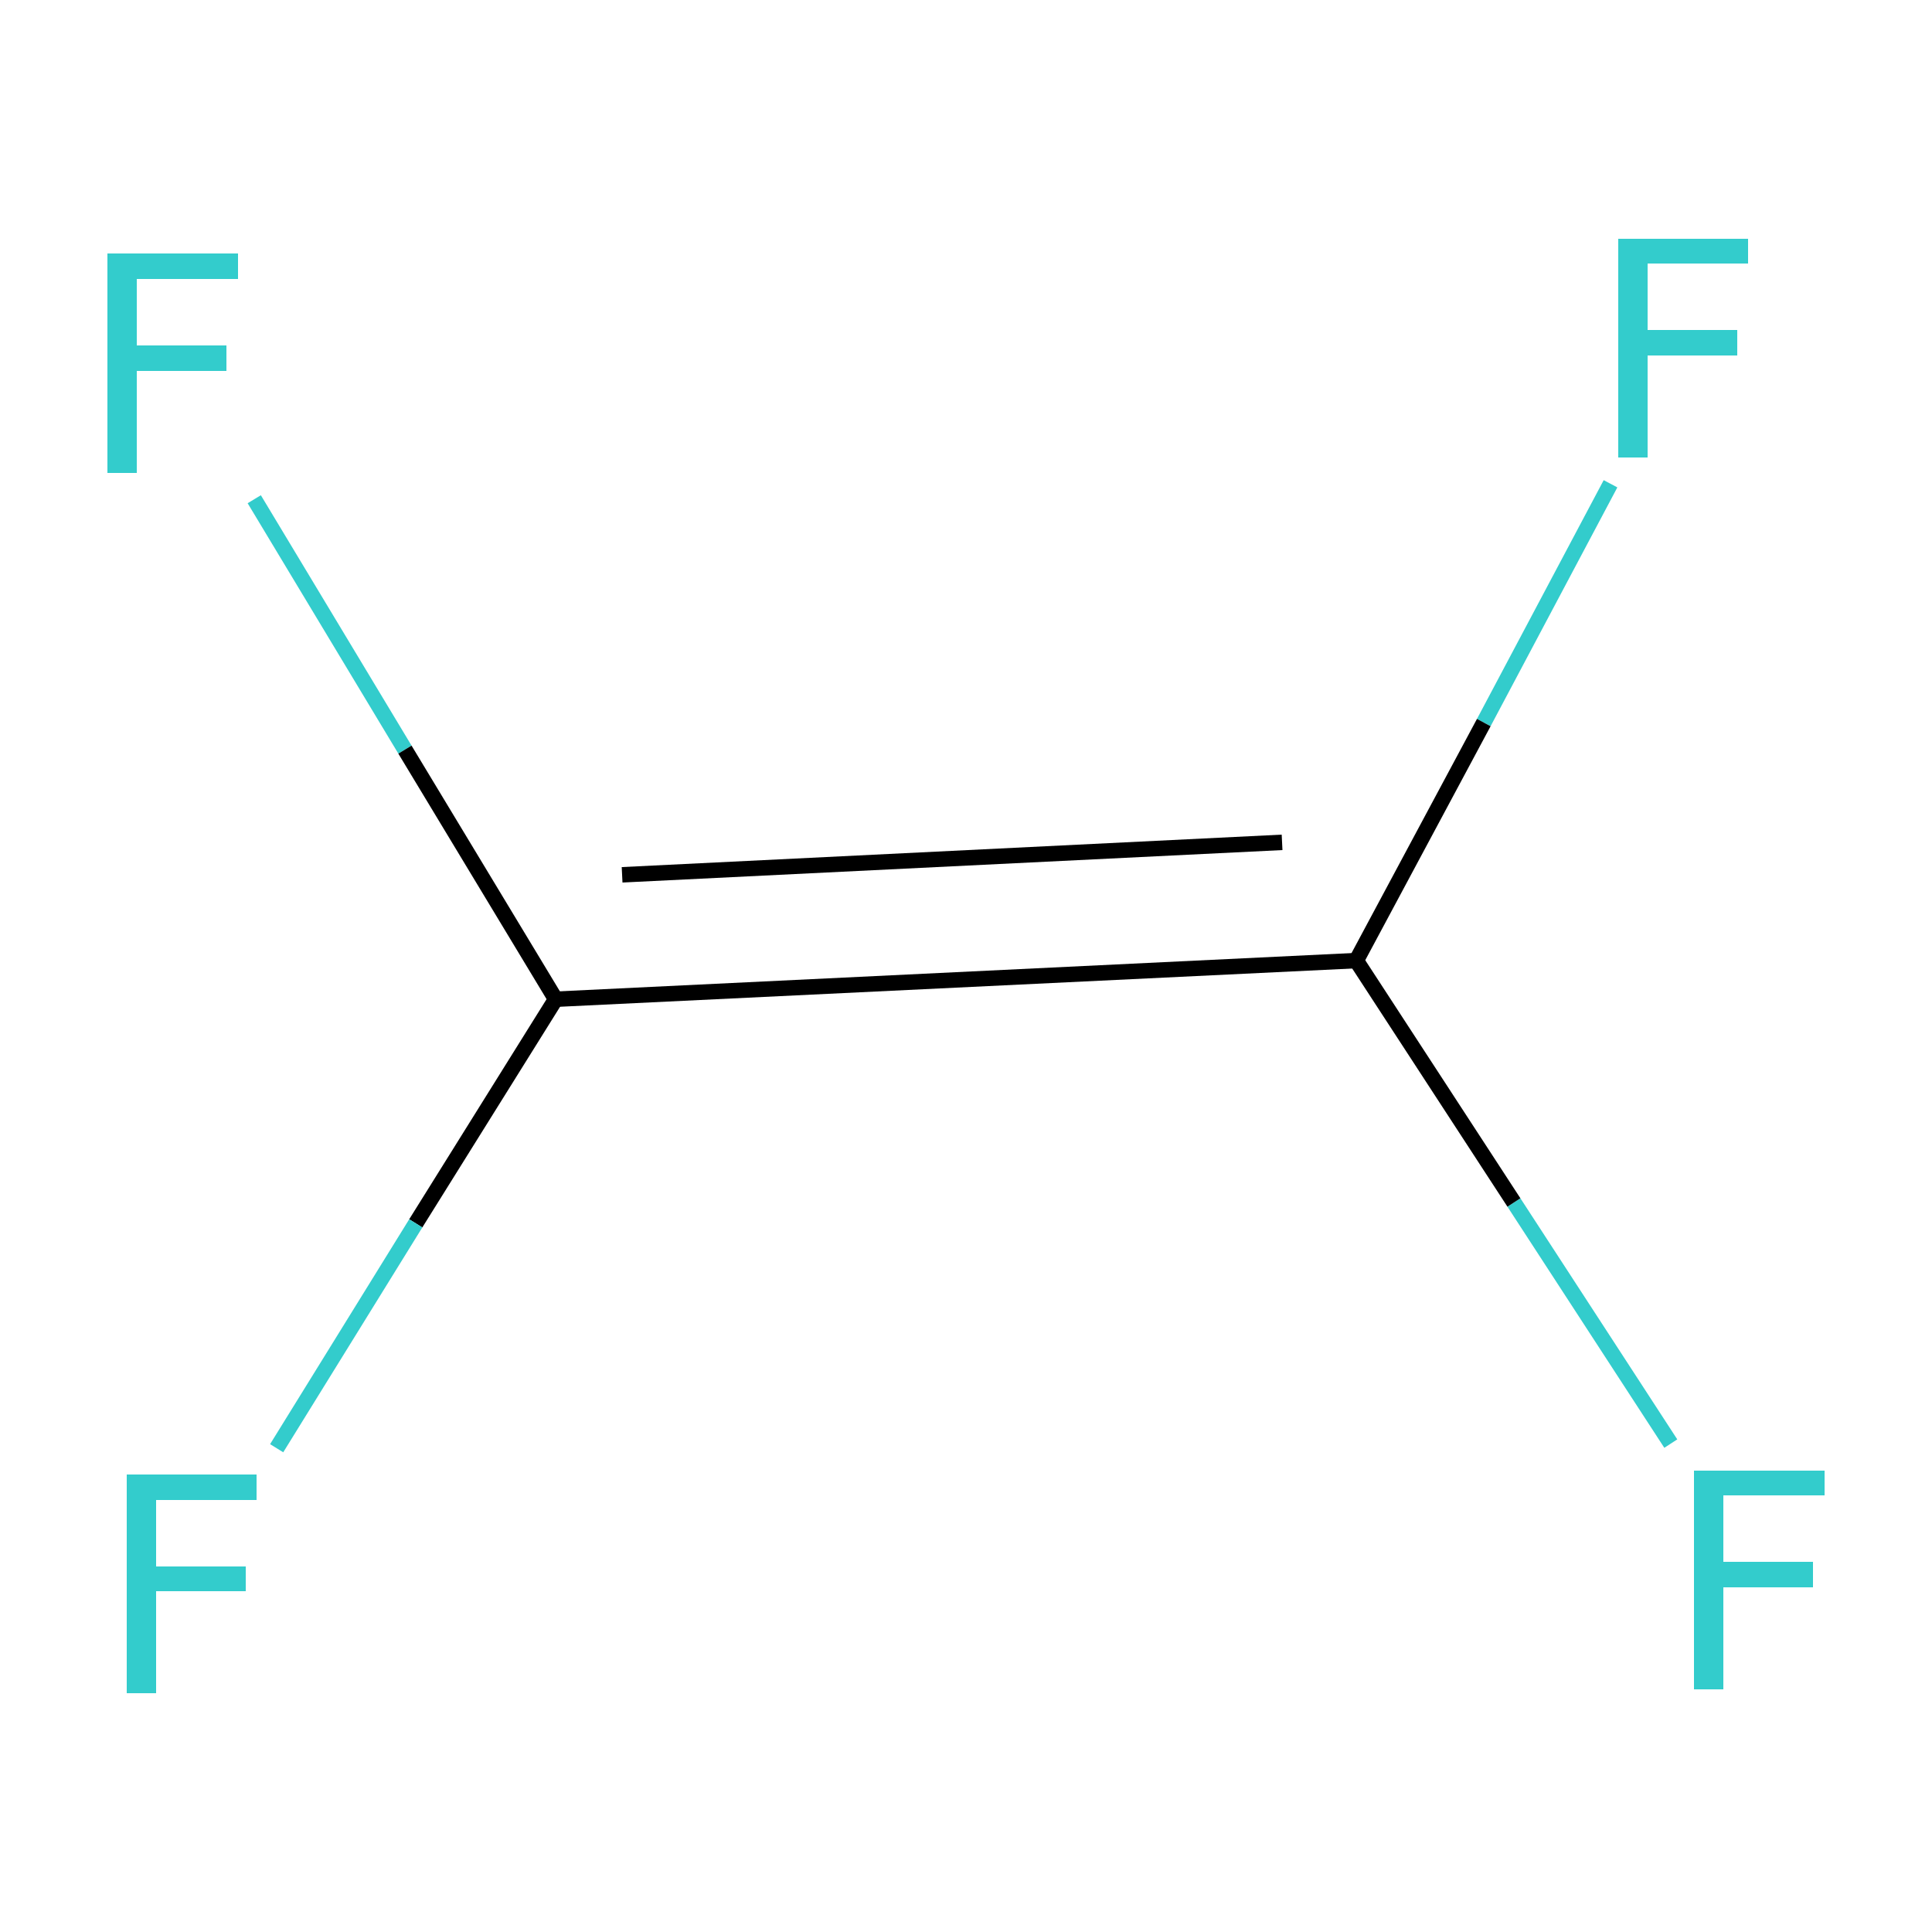
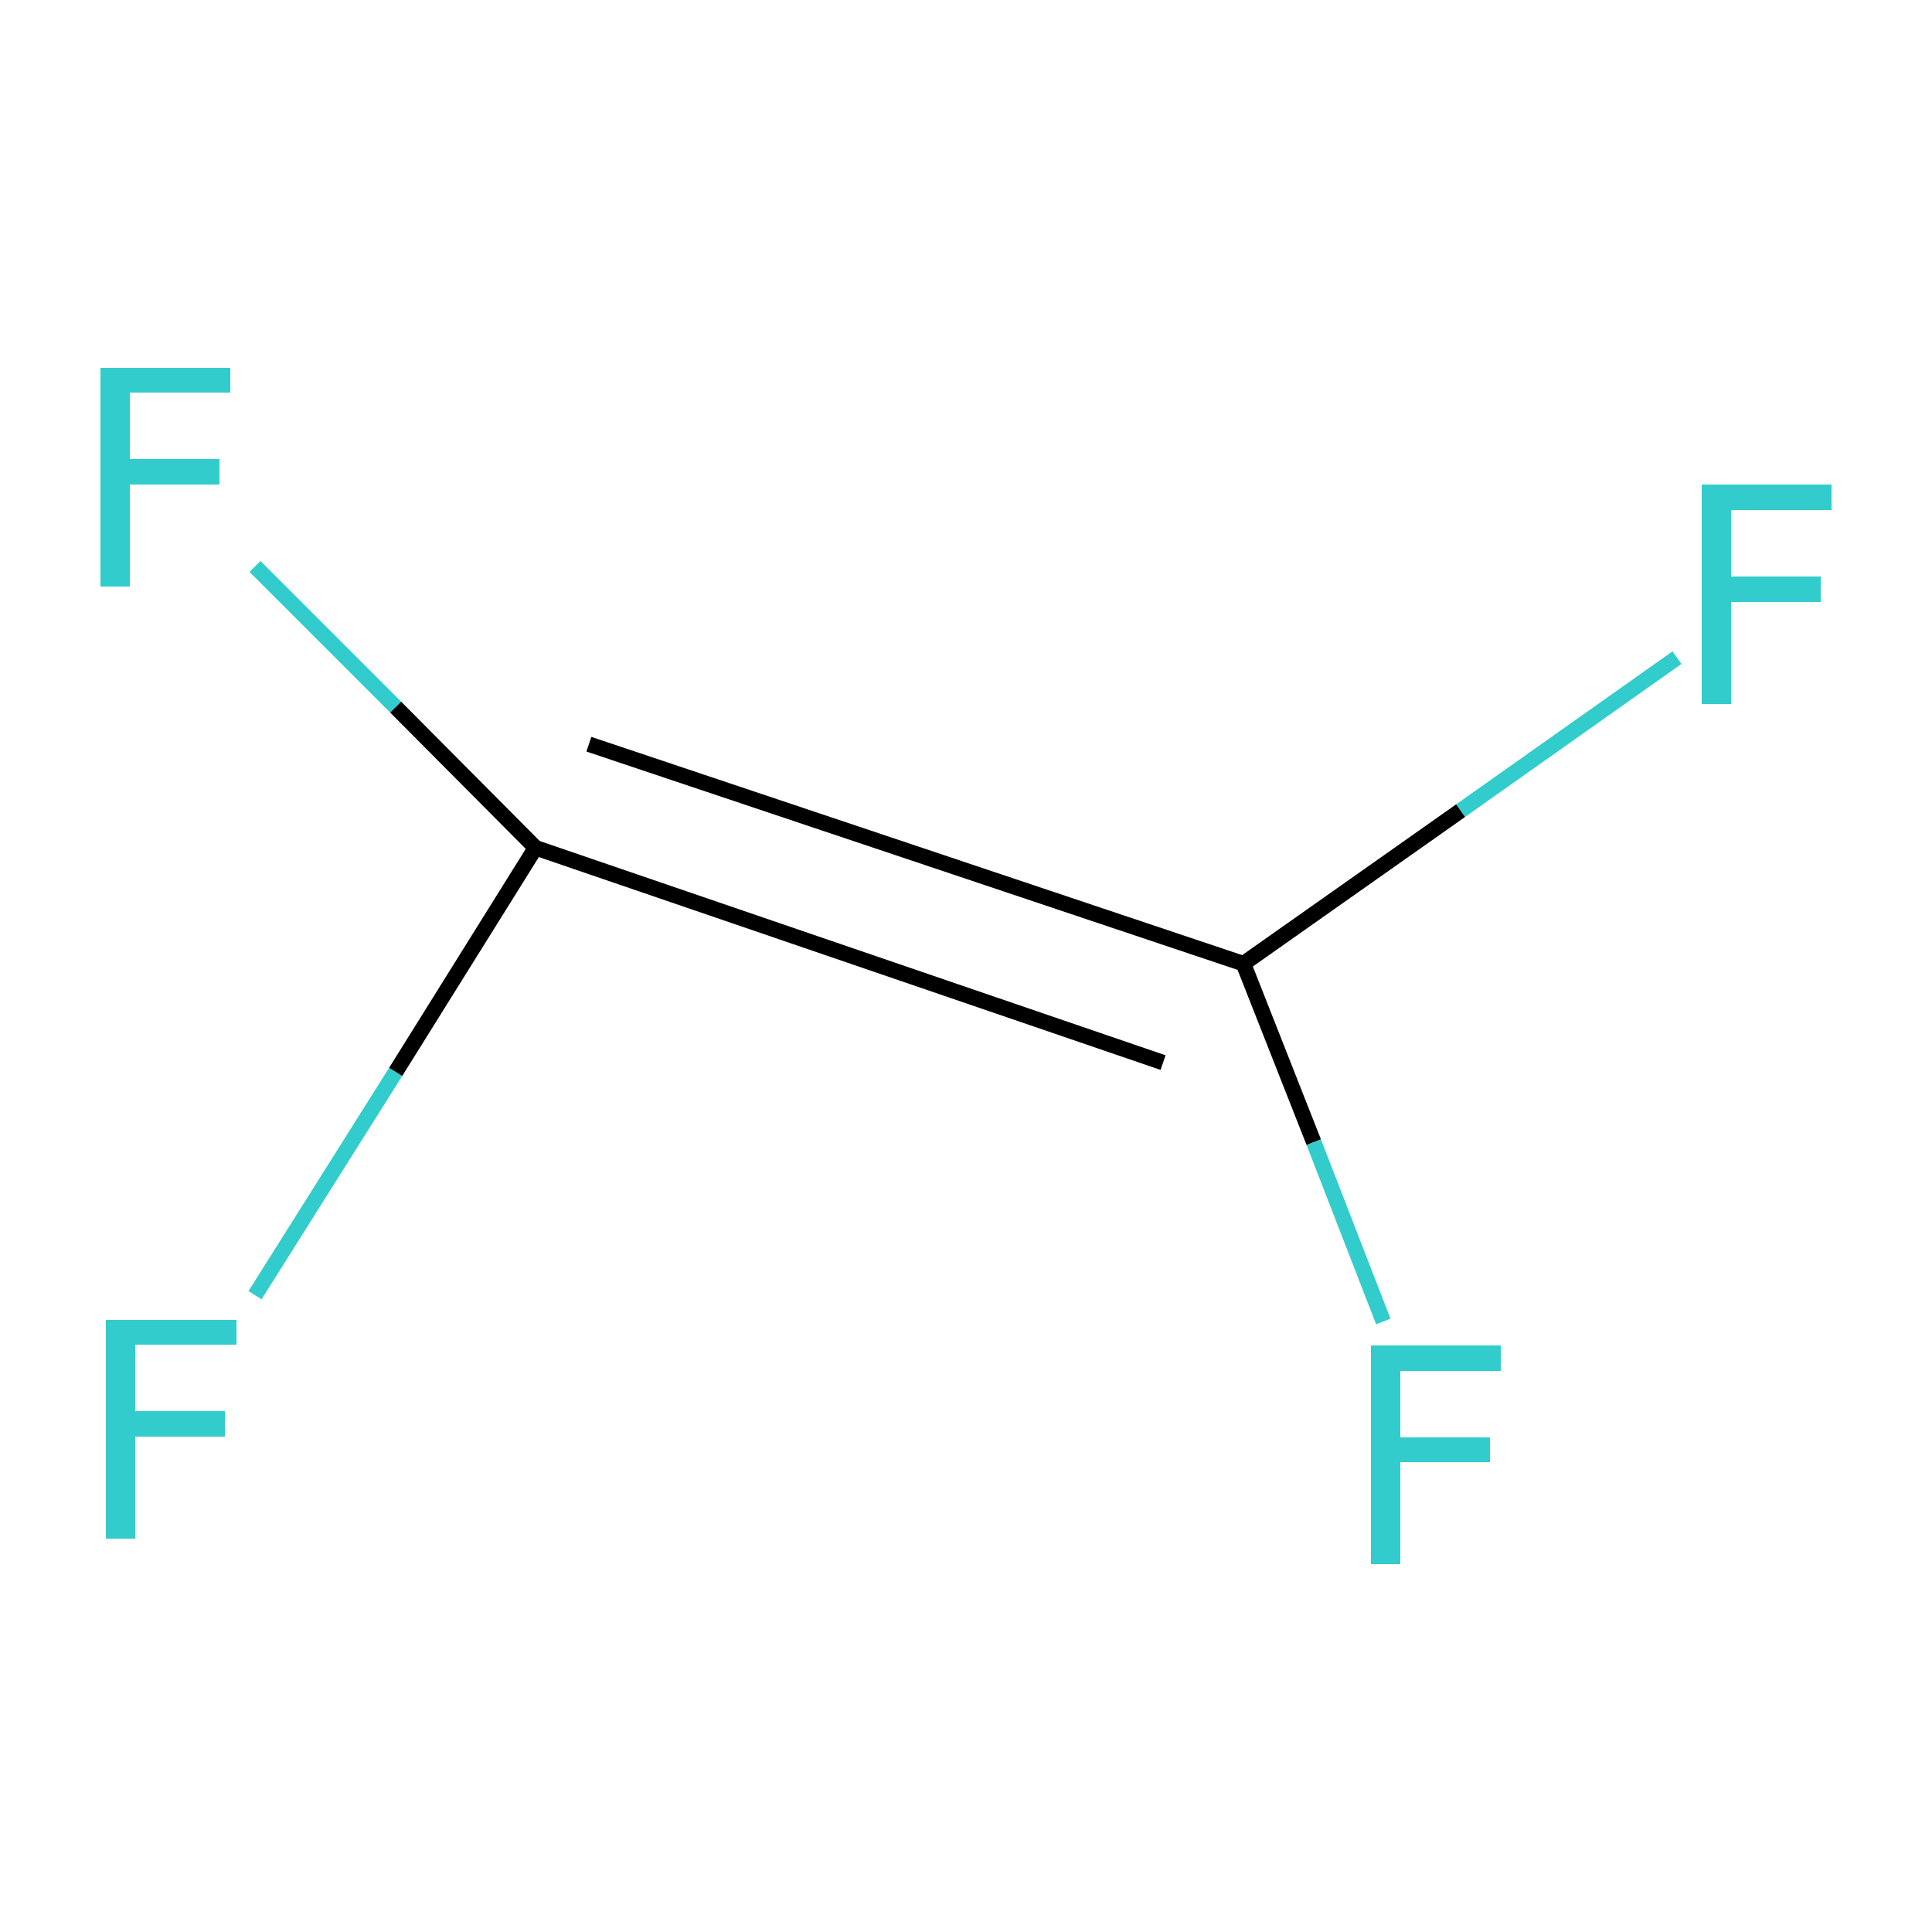
<svg xmlns="http://www.w3.org/2000/svg" version="1.1" baseProfile="full" xml:space="preserve" width="250px" height="250px" viewBox="0 0 250 250">
  <rect style="opacity:1.0;fill:#FFFFFF;stroke:none" width="250.0" height="250.0" x="0.0" y="0.0"> </rect>
-   <path class="bond-0 atom-0 atom-1" d="M 208.4,62.6 L 192.0,93.5" style="fill:none;fill-rule:evenodd;stroke:#33CCCC;stroke-width:2.0px;stroke-linecap:butt;stroke-linejoin:miter;stroke-opacity:1" />
-   <path class="bond-0 atom-0 atom-1" d="M 192.0,93.5 L 175.5,124.3" style="fill:none;fill-rule:evenodd;stroke:#000000;stroke-width:2.0px;stroke-linecap:butt;stroke-linejoin:miter;stroke-opacity:1" />
-   <path class="bond-1 atom-2 atom-1" d="M 216.2,186.8 L 195.9,155.6" style="fill:none;fill-rule:evenodd;stroke:#33CCCC;stroke-width:2.0px;stroke-linecap:butt;stroke-linejoin:miter;stroke-opacity:1" />
-   <path class="bond-1 atom-2 atom-1" d="M 195.9,155.6 L 175.5,124.3" style="fill:none;fill-rule:evenodd;stroke:#000000;stroke-width:2.0px;stroke-linecap:butt;stroke-linejoin:miter;stroke-opacity:1" />
-   <path class="bond-2 atom-1 atom-3" d="M 175.5,124.3 L 71.9,129.3" style="fill:none;fill-rule:evenodd;stroke:#000000;stroke-width:2.0px;stroke-linecap:butt;stroke-linejoin:miter;stroke-opacity:1" />
-   <path class="bond-2 atom-1 atom-3" d="M 165.9,109.0 L 80.5,113.2" style="fill:none;fill-rule:evenodd;stroke:#000000;stroke-width:2.0px;stroke-linecap:butt;stroke-linejoin:miter;stroke-opacity:1" />
-   <path class="bond-3 atom-4 atom-3" d="M 32.9,64.6 L 52.4,97.0" style="fill:none;fill-rule:evenodd;stroke:#33CCCC;stroke-width:2.0px;stroke-linecap:butt;stroke-linejoin:miter;stroke-opacity:1" />
-   <path class="bond-3 atom-4 atom-3" d="M 52.4,97.0 L 71.9,129.3" style="fill:none;fill-rule:evenodd;stroke:#000000;stroke-width:2.0px;stroke-linecap:butt;stroke-linejoin:miter;stroke-opacity:1" />
-   <path class="bond-4 atom-3 atom-5" d="M 71.9,129.3 L 53.8,158.3" style="fill:none;fill-rule:evenodd;stroke:#000000;stroke-width:2.0px;stroke-linecap:butt;stroke-linejoin:miter;stroke-opacity:1" />
-   <path class="bond-4 atom-3 atom-5" d="M 53.8,158.3 L 35.8,187.4" style="fill:none;fill-rule:evenodd;stroke:#33CCCC;stroke-width:2.0px;stroke-linecap:butt;stroke-linejoin:miter;stroke-opacity:1" />
-   <path class="atom-0" d="M 209.4 30.9 L 226.2 30.9 L 226.2 34.1 L 213.2 34.1 L 213.2 42.7 L 224.8 42.7 L 224.8 46.0 L 213.2 46.0 L 213.2 59.2 L 209.4 59.2 L 209.4 30.9 " fill="#33CCCC" />
-   <path class="atom-2" d="M 219.2 190.3 L 236.1 190.3 L 236.1 193.5 L 223.0 193.5 L 223.0 202.1 L 234.6 202.1 L 234.6 205.4 L 223.0 205.4 L 223.0 218.6 L 219.2 218.6 L 219.2 190.3 " fill="#33CCCC" />
-   <path class="atom-4" d="M 13.9 32.8 L 30.8 32.8 L 30.8 36.1 L 17.7 36.1 L 17.7 44.7 L 29.3 44.7 L 29.3 48.0 L 17.7 48.0 L 17.7 61.2 L 13.9 61.2 L 13.9 32.8 " fill="#33CCCC" />
-   <path class="atom-5" d="M 16.4 190.8 L 33.2 190.8 L 33.2 194.1 L 20.2 194.1 L 20.2 202.7 L 31.8 202.7 L 31.8 205.9 L 20.2 205.9 L 20.2 219.1 L 16.4 219.1 L 16.4 190.8 " fill="#33CCCC" />
+   <path class="bond-0 atom-0 atom-1" d="M 33.0,73.3 L 51.2,91.5" style="fill:none;fill-rule:evenodd;stroke:#33CCCC;stroke-width:2.0px;stroke-linecap:butt;stroke-linejoin:miter;stroke-opacity:1" />
+   <path class="bond-0 atom-0 atom-1" d="M 51.2,91.5 L 69.3,109.7" style="fill:none;fill-rule:evenodd;stroke:#000000;stroke-width:2.0px;stroke-linecap:butt;stroke-linejoin:miter;stroke-opacity:1" />
+   <path class="bond-1 atom-2 atom-1" d="M 33.0,167.6 L 51.2,138.7" style="fill:none;fill-rule:evenodd;stroke:#33CCCC;stroke-width:2.0px;stroke-linecap:butt;stroke-linejoin:miter;stroke-opacity:1" />
+   <path class="bond-1 atom-2 atom-1" d="M 51.2,138.7 L 69.3,109.7" style="fill:none;fill-rule:evenodd;stroke:#000000;stroke-width:2.0px;stroke-linecap:butt;stroke-linejoin:miter;stroke-opacity:1" />
+   <path class="bond-2 atom-1 atom-3" d="M 76.2,96.3 L 160.9,124.7" style="fill:none;fill-rule:evenodd;stroke:#000000;stroke-width:2.0px;stroke-linecap:butt;stroke-linejoin:miter;stroke-opacity:1" />
+   <path class="bond-2 atom-1 atom-3" d="M 69.3,109.7 L 150.5,137.5" style="fill:none;fill-rule:evenodd;stroke:#000000;stroke-width:2.0px;stroke-linecap:butt;stroke-linejoin:miter;stroke-opacity:1" />
+   <path class="bond-3 atom-4 atom-3" d="M 217.0,85.1 L 189.0,104.9" style="fill:none;fill-rule:evenodd;stroke:#33CCCC;stroke-width:2.0px;stroke-linecap:butt;stroke-linejoin:miter;stroke-opacity:1" />
+   <path class="bond-3 atom-4 atom-3" d="M 189.0,104.9 L 160.9,124.7" style="fill:none;fill-rule:evenodd;stroke:#000000;stroke-width:2.0px;stroke-linecap:butt;stroke-linejoin:miter;stroke-opacity:1" />
+   <path class="bond-4 atom-3 atom-5" d="M 160.9,124.7 L 170.0,147.8" style="fill:none;fill-rule:evenodd;stroke:#000000;stroke-width:2.0px;stroke-linecap:butt;stroke-linejoin:miter;stroke-opacity:1" />
+   <path class="bond-4 atom-3 atom-5" d="M 170.0,147.8 L 179.0,171.0" style="fill:none;fill-rule:evenodd;stroke:#33CCCC;stroke-width:2.0px;stroke-linecap:butt;stroke-linejoin:miter;stroke-opacity:1" />
+   <path class="atom-0" d="M 13.0 47.6 L 29.8 47.6 L 29.8 50.8 L 16.8 50.8 L 16.8 59.4 L 28.4 59.4 L 28.4 62.7 L 16.8 62.7 L 16.8 75.9 L 13.0 75.9 L 13.0 47.6 " fill="#33CCCC" />
+   <path class="atom-2" d="M 13.7 170.8 L 30.6 170.8 L 30.6 174.0 L 17.5 174.0 L 17.5 182.6 L 29.1 182.6 L 29.1 185.9 L 17.5 185.9 L 17.5 199.1 L 13.7 199.1 L 13.7 170.8 " fill="#33CCCC" />
+   <path class="atom-4" d="M 220.2 62.7 L 237.0 62.7 L 237.0 66.0 L 224.0 66.0 L 224.0 74.6 L 235.6 74.6 L 235.6 77.9 L 224.0 77.9 L 224.0 91.1 L 220.2 91.1 L 220.2 62.7 " fill="#33CCCC" />
+   <path class="atom-5" d="M 177.4 174.1 L 194.2 174.1 L 194.2 177.4 L 181.2 177.4 L 181.2 186.0 L 192.8 186.0 L 192.8 189.2 L 181.2 189.2 L 181.2 202.4 L 177.4 202.4 L 177.4 174.1 " fill="#33CCCC" />
</svg>
